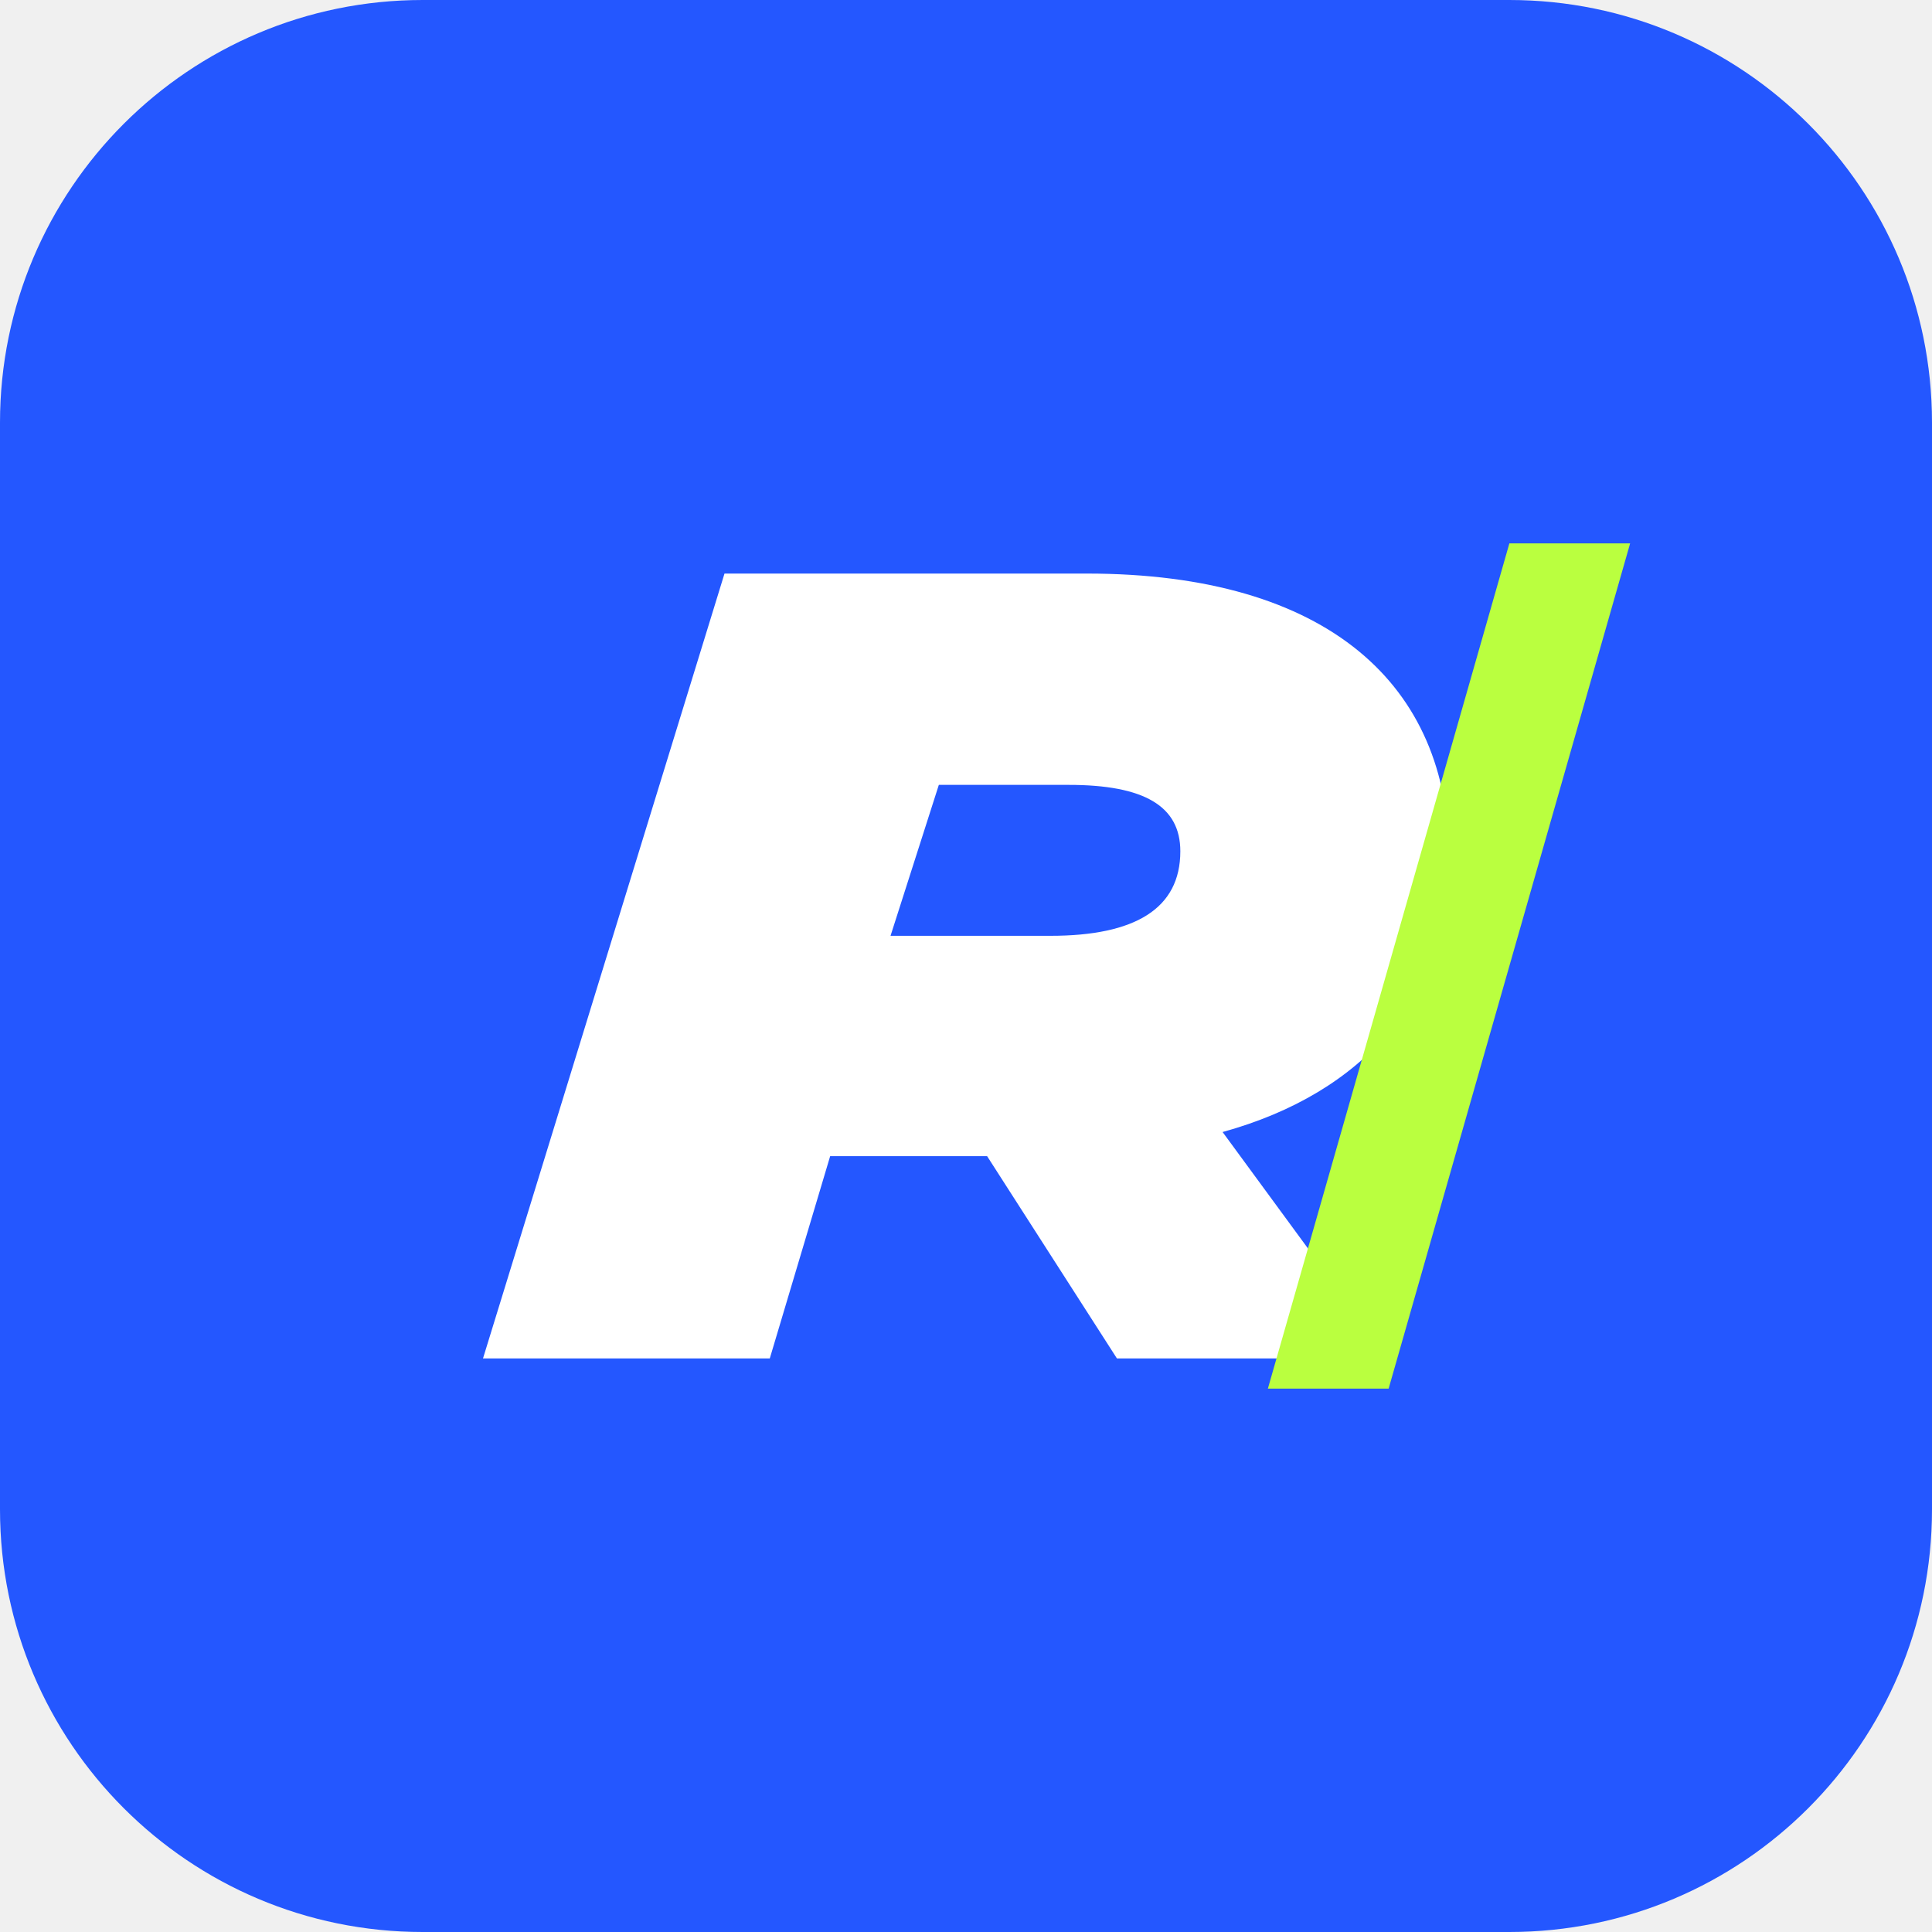
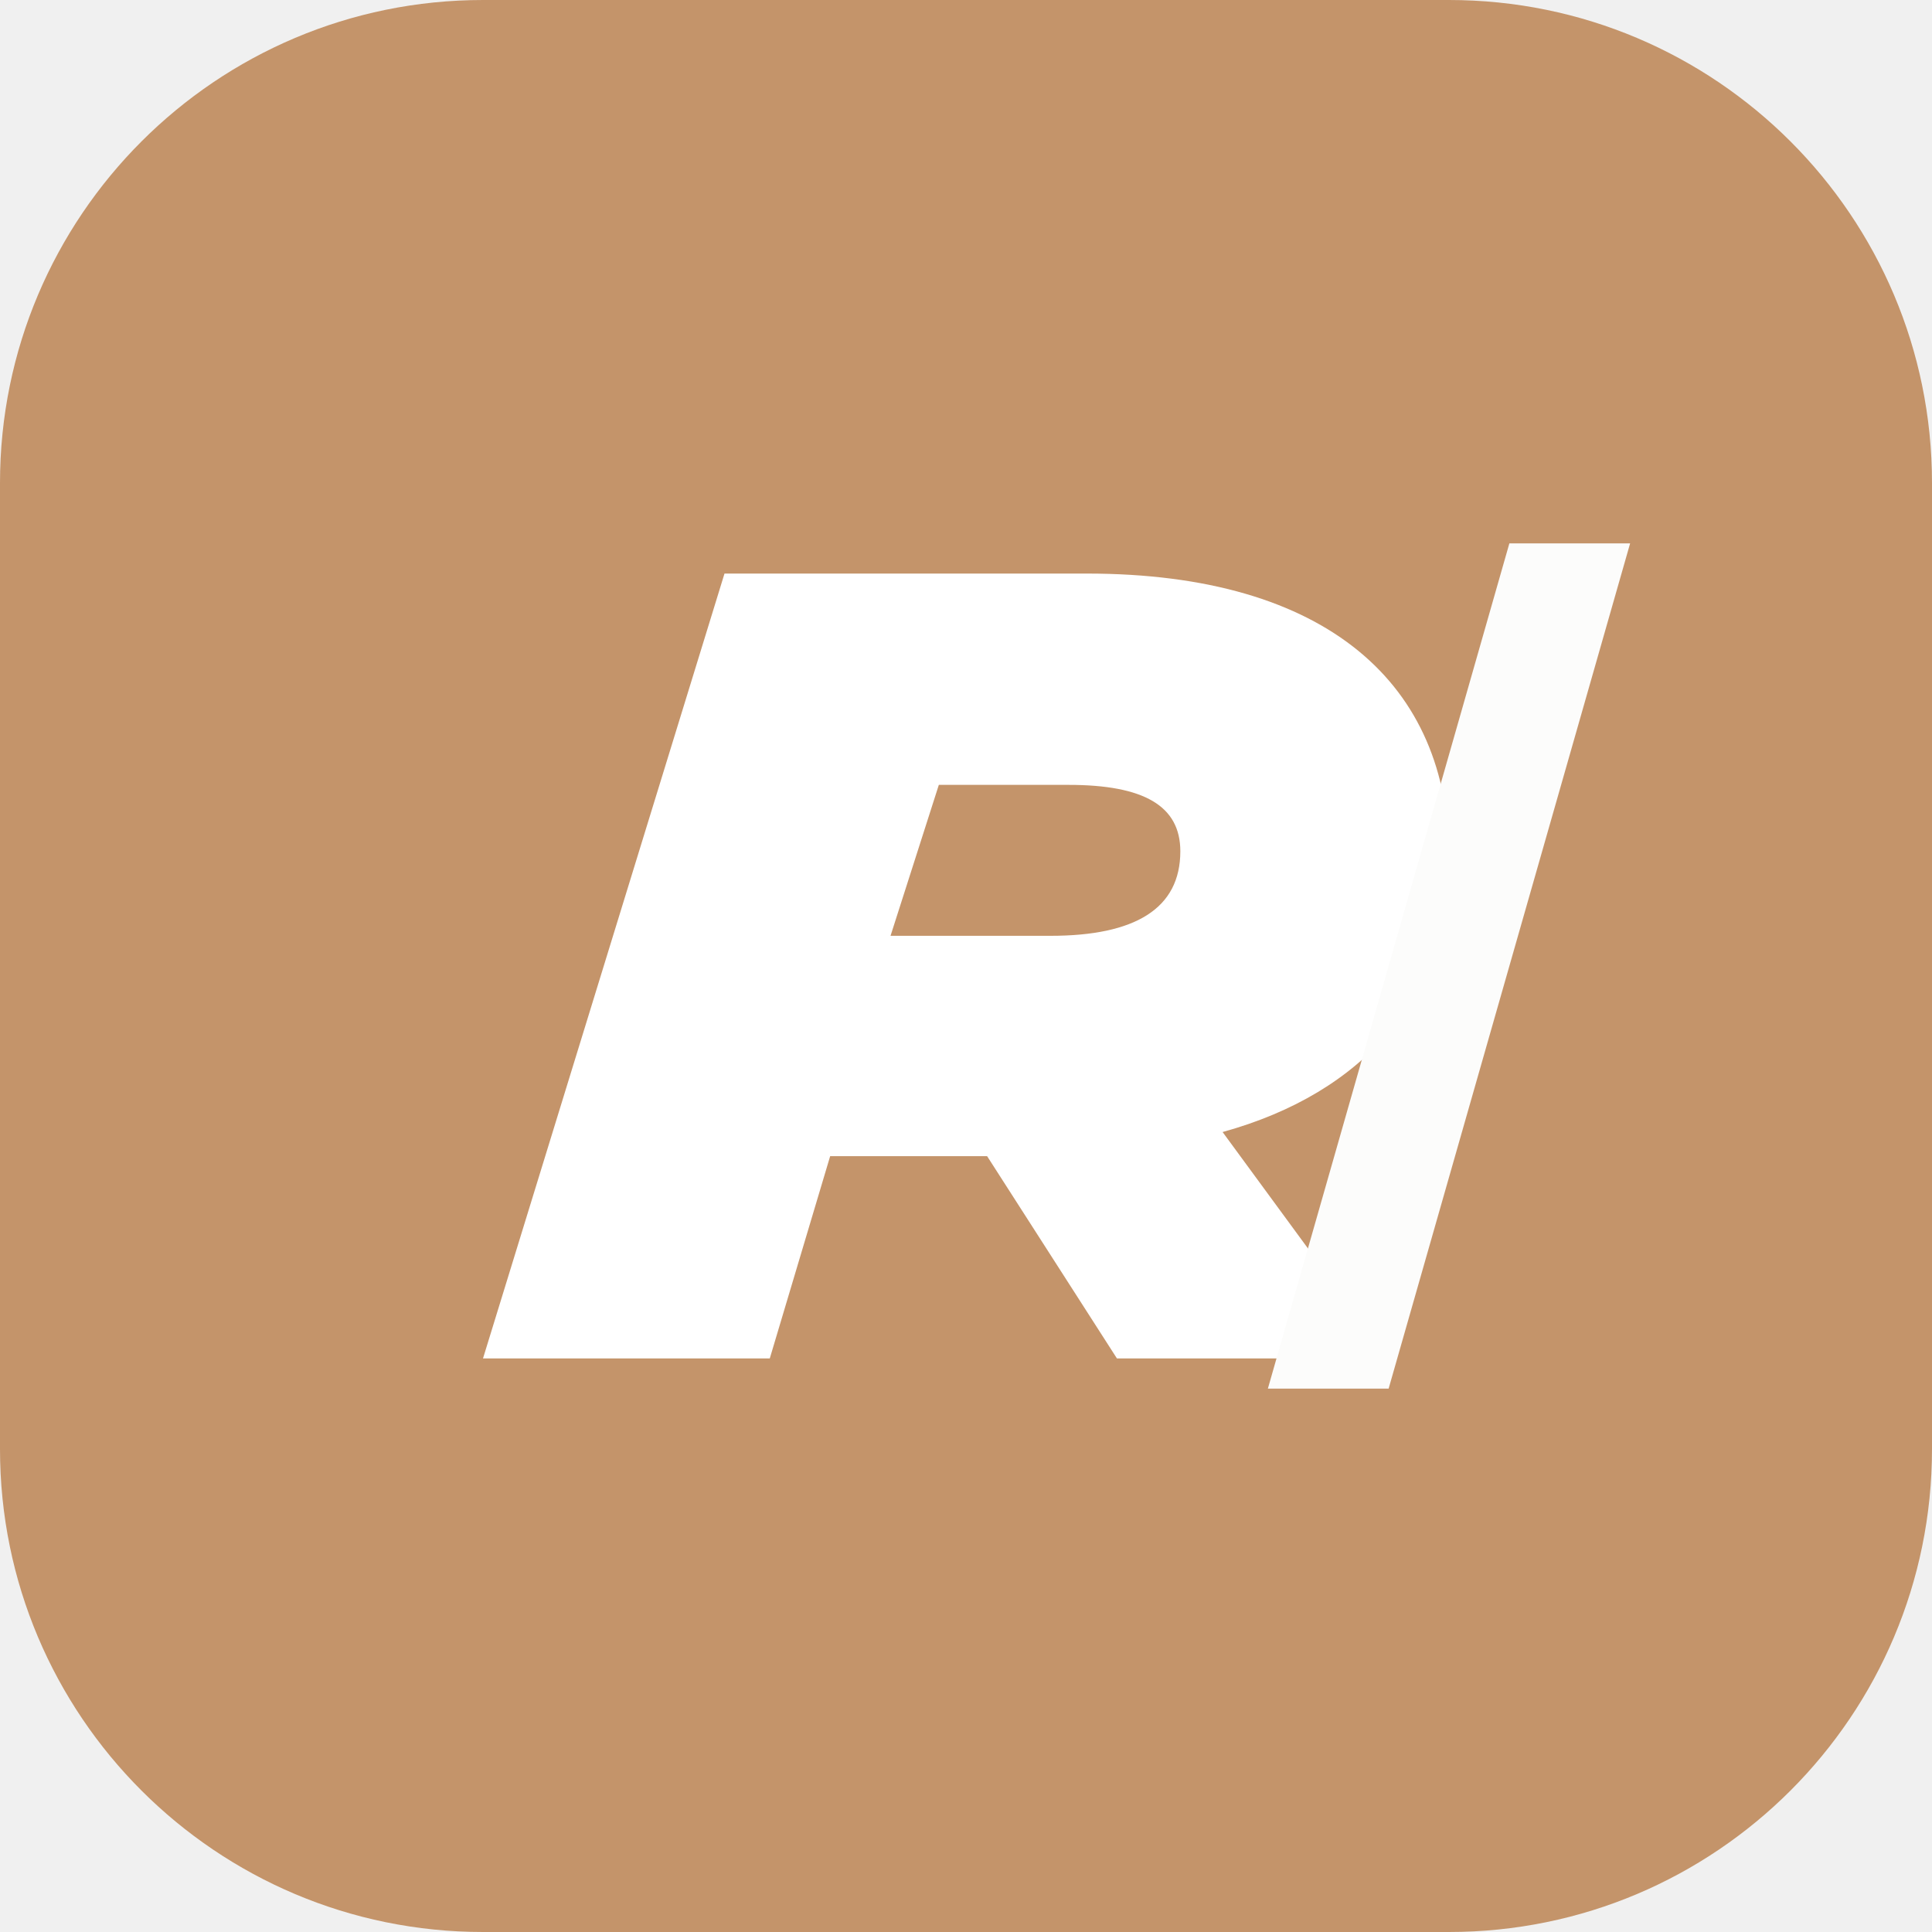
<svg xmlns="http://www.w3.org/2000/svg" viewBox="0 0 64 64" role="img" aria-label="RelayBase">
-   <rect width="64" height="64" rx="14" fill="#2457ff" />
+   <rect width="64" height="64" rx="16" fill="#C4946A" />
  <path d="M16 45 24 19h12c8 0 12 3.7 12 9.4 0 4.6-2.8 7.8-7.5 9.1L46 45h-9l-4.3-6.7h-5.2L25.5 45H16Zm13.5-14h5.3c2.8 0 4.3-.9 4.3-2.8 0-1.5-1.2-2.2-3.7-2.2h-4.3l-1.6 5Z" fill="#fff" />
-   <path d="M50 18h4l-8 28h-4l8-28Z" fill="#baff3f" />
+   <path d="M50 18h4l-8 28h-4l8-28Z" fill="#FCFCFB" />
</svg>
